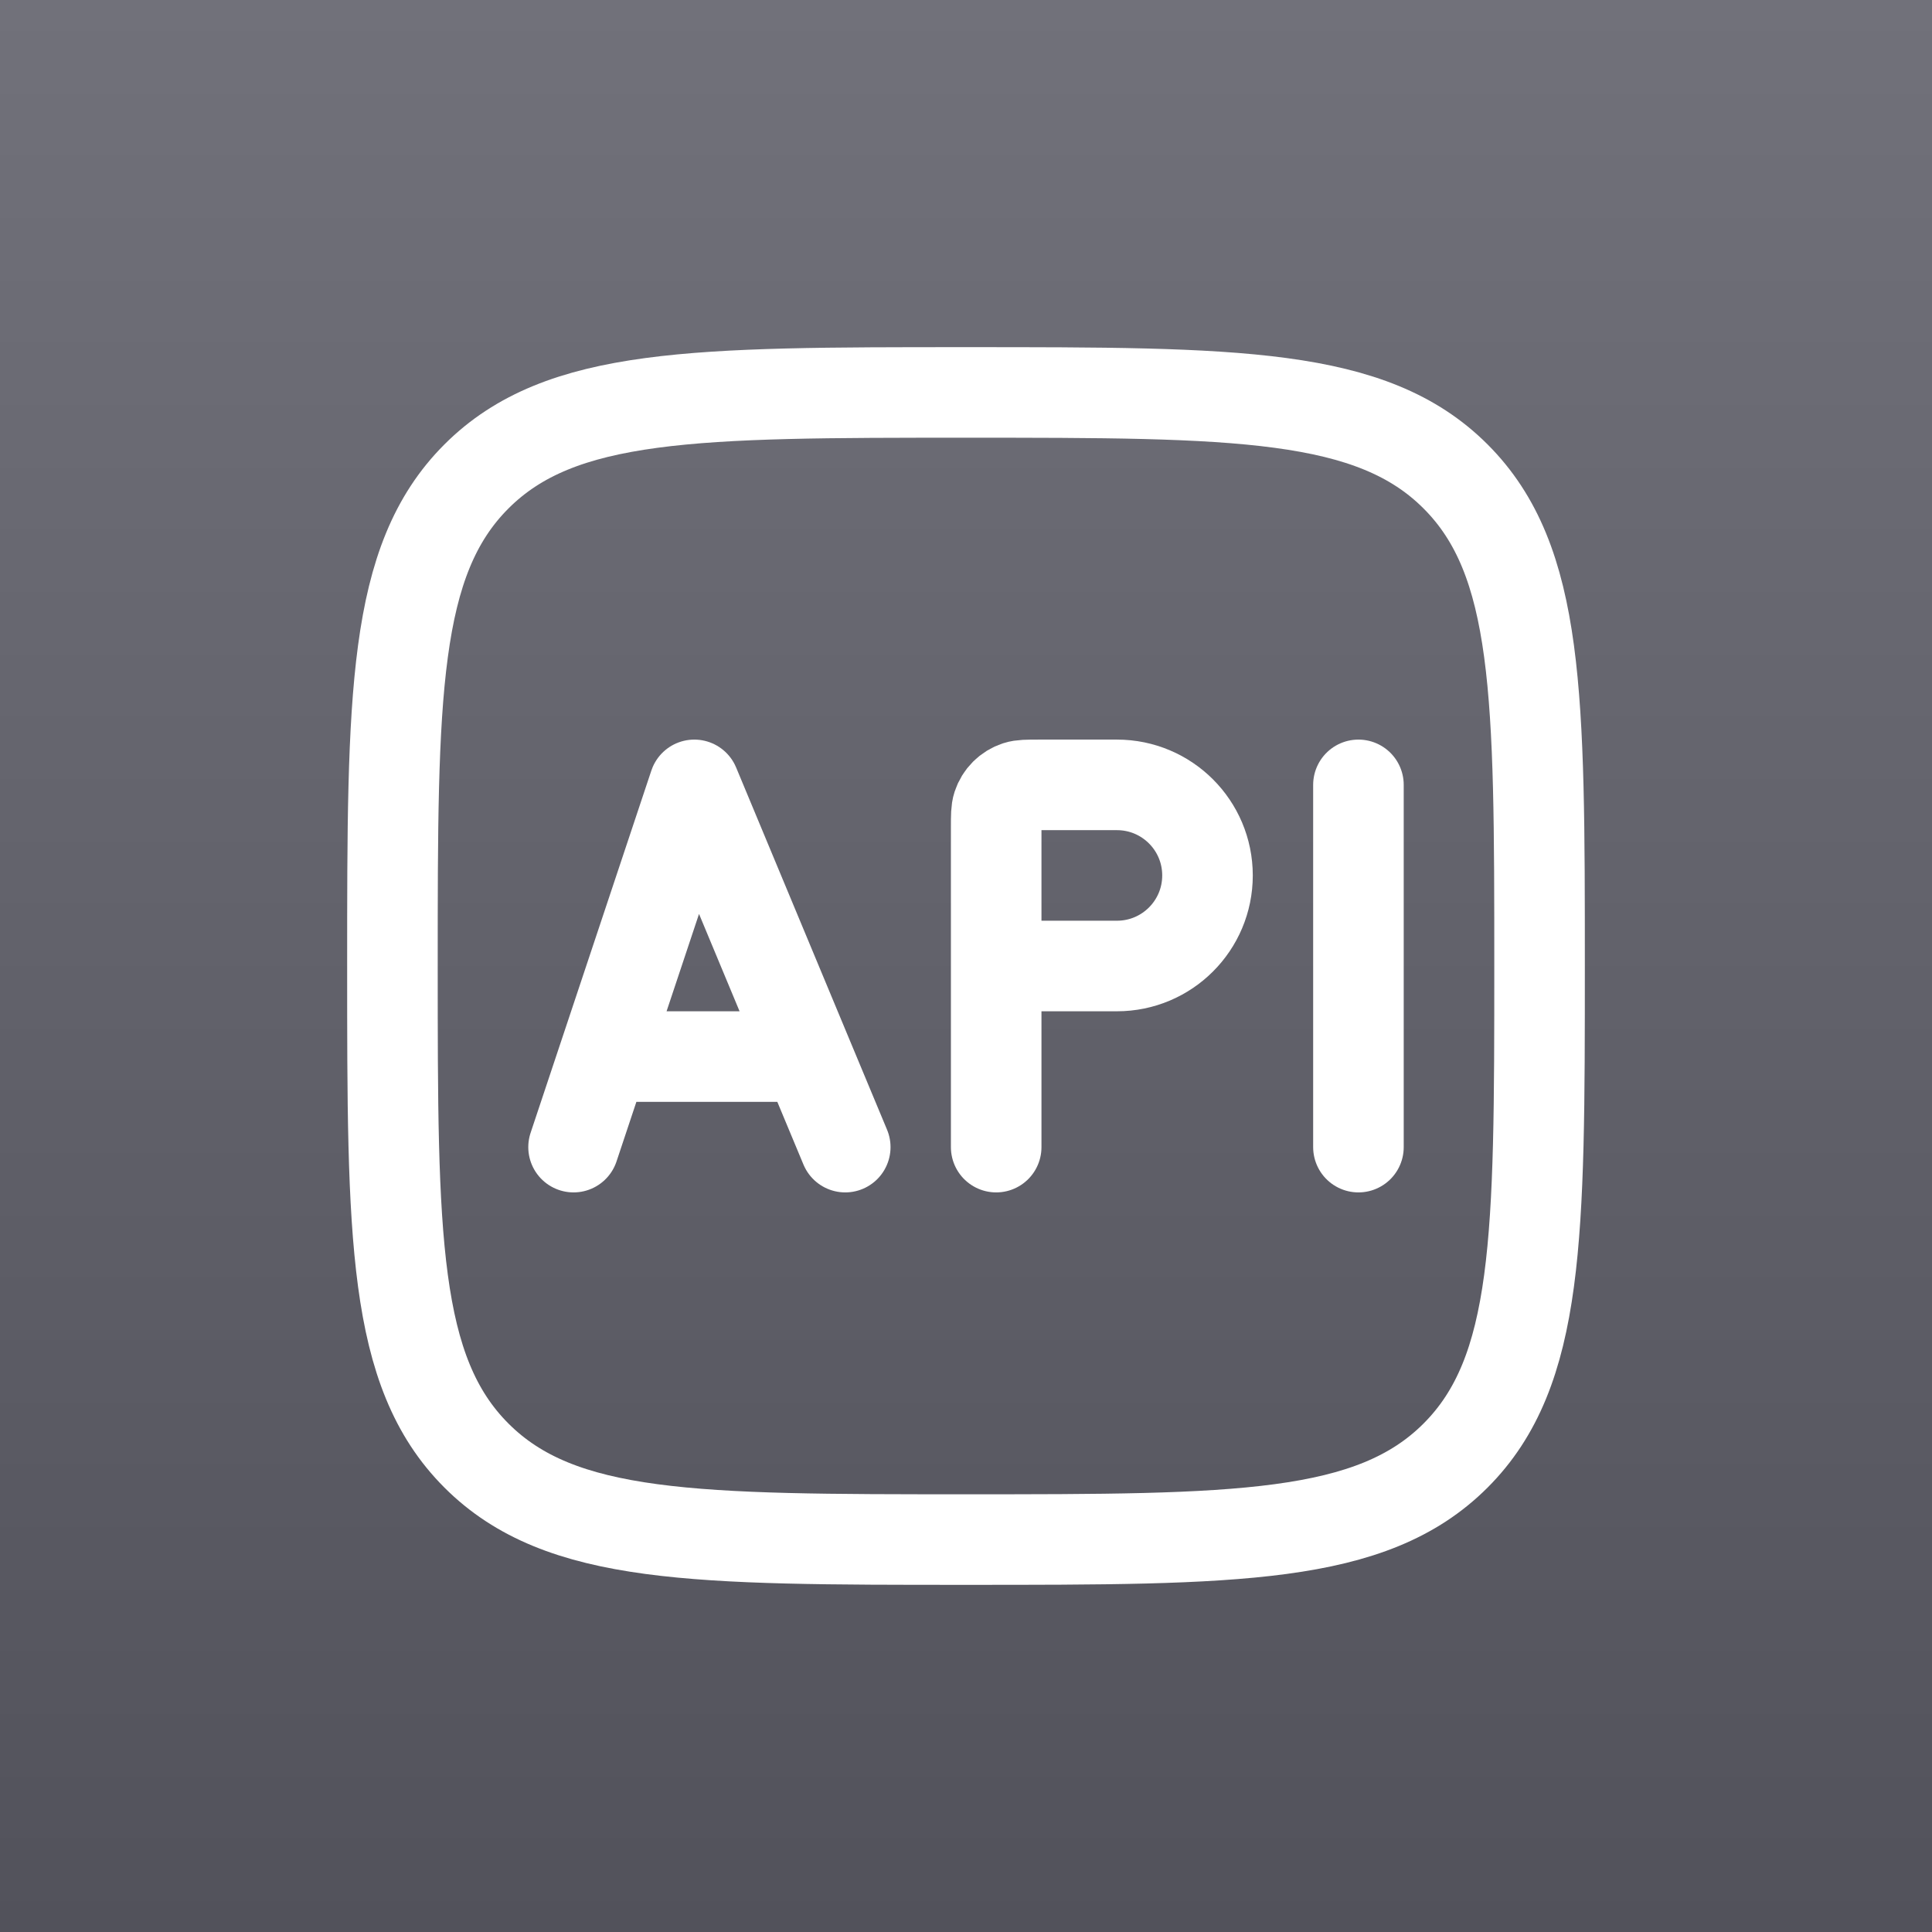
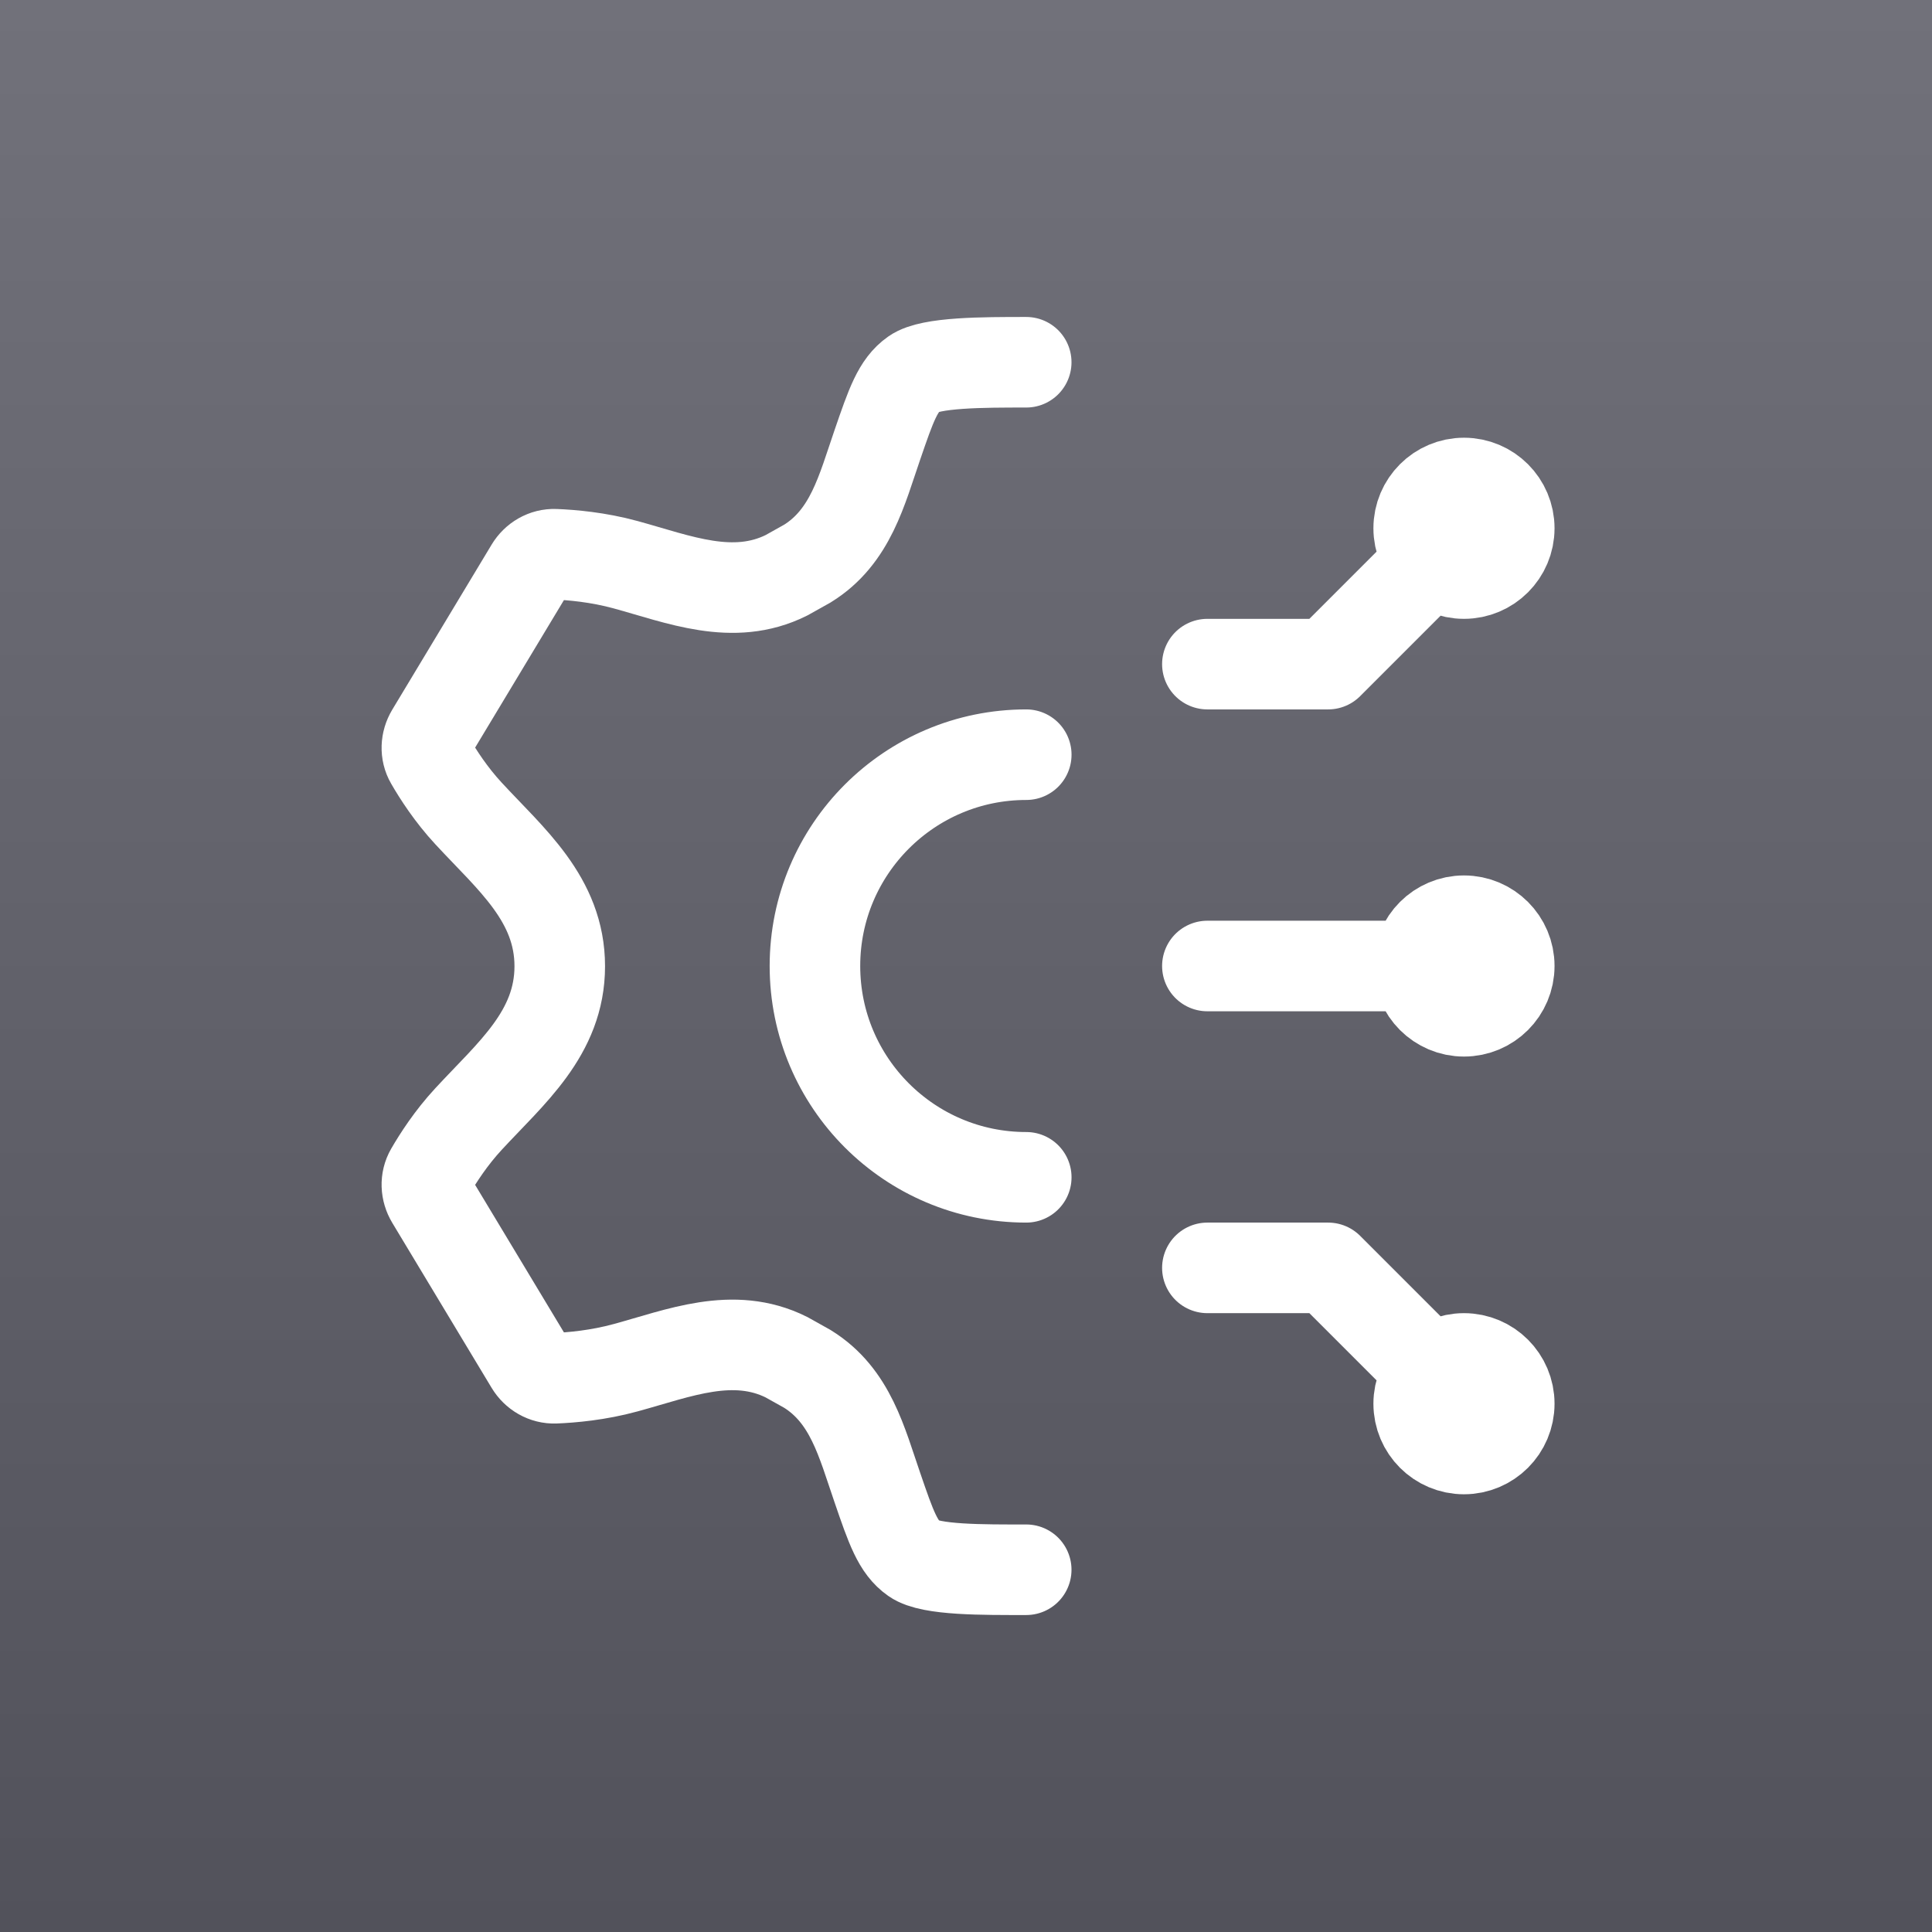
<svg xmlns="http://www.w3.org/2000/svg" width="48" height="48" viewBox="0 0 48 48" fill="none">
  <rect width="48" height="48" fill="url(#paint0_linear_221_2491)" />
-   <path d="M9.75 24C9.75 17.282 9.75 13.924 11.837 11.837C13.924 9.75 17.282 9.75 24 9.75C30.718 9.75 34.076 9.75 36.163 11.837C38.25 13.924 38.25 17.282 38.25 24C38.25 30.718 38.25 34.076 36.163 36.163C34.076 38.25 30.718 38.25 24 38.25C17.282 38.25 13.924 38.25 11.837 36.163C9.75 34.076 9.75 30.718 9.75 24Z" stroke="white" stroke-width="2.25" />
-   <path d="M15 26.25L17.25 19.5L20.062 26.25M15 26.25L14.25 28.5M15 26.25H20.062M20.062 26.25L21 28.5" stroke="white" stroke-width="2.25" stroke-linecap="round" stroke-linejoin="round" />
-   <path d="M24.75 24V20.55C24.75 20.271 24.75 20.131 24.787 20.018C24.861 19.79 25.04 19.611 25.268 19.537C25.381 19.5 25.521 19.5 25.8 19.5H27.75C28.993 19.5 30 20.507 30 21.75C30 22.993 28.993 24 27.75 24H24.75ZM24.75 24V28.5" stroke="white" stroke-width="2.25" stroke-linecap="round" stroke-linejoin="round" />
-   <path d="M33.75 19.5V28.5" stroke="white" stroke-width="2.25" stroke-linecap="round" stroke-linejoin="round" />
+   <path d="M25.496 9C24.421 9 23.117 9 22.713 9.283C22.308 9.567 22.138 10.062 21.798 11.052C21.411 12.172 21.136 13.333 20.061 14.001L19.539 14.293C18.215 14.952 16.866 14.392 15.546 14.031C14.859 13.842 14.196 13.786 13.79 13.77C13.538 13.76 13.307 13.896 13.177 14.113L10.71 18.211C10.581 18.426 10.567 18.692 10.693 18.909C10.882 19.237 11.206 19.742 11.643 20.213C12.685 21.341 13.907 22.341 13.907 24.006C13.907 25.67 12.685 26.67 11.643 27.799C11.206 28.27 10.882 28.775 10.693 29.102C10.567 29.32 10.581 29.586 10.71 29.801L13.177 33.899C13.307 34.115 13.538 34.252 13.79 34.242C14.196 34.226 14.859 34.169 15.546 33.98C16.866 33.62 18.215 33.06 19.539 33.719L20.061 34.011C21.136 34.679 21.411 35.84 21.798 36.959C22.138 37.95 22.308 38.445 22.713 38.728C23.117 39.012 24.421 39 25.496 39" stroke="white" stroke-width="2.25" stroke-linecap="round" />
+   <path d="M25.497 29.25C22.598 29.25 20.247 26.899 20.247 24C20.247 21.101 22.598 18.75 25.497 18.75" stroke="white" stroke-width="2.25" stroke-linecap="round" />
+   <path d="M36.372 13.125L32.997 16.5H29.997M35.247 13.125C35.247 13.746 35.751 14.25 36.372 14.25C36.993 14.25 37.497 13.746 37.497 13.125C37.497 12.504 36.993 12 36.372 12C35.751 12 35.247 12.504 35.247 13.125Z" stroke="white" stroke-width="2.25" stroke-linecap="round" stroke-linejoin="round" />
+   <path d="M36.372 34.875L32.997 31.5H29.997M35.247 34.875C35.247 34.254 35.751 33.75 36.372 33.75C36.993 33.75 37.497 34.254 37.497 34.875C37.497 35.496 36.993 36 36.372 36C35.751 36 35.247 35.496 35.247 34.875Z" stroke="white" stroke-width="2.25" stroke-linecap="round" stroke-linejoin="round" />
+   <path d="M36.372 24H29.997M35.247 24C35.247 24.621 35.751 25.125 36.372 25.125C36.993 25.125 37.497 24.621 37.497 24C37.497 23.379 36.993 22.875 36.372 22.875C35.751 22.875 35.247 23.379 35.247 24Z" stroke="white" stroke-width="2.25" stroke-linecap="round" stroke-linejoin="round" />
  <defs>
    <linearGradient id="paint0_linear_221_2491" x1="24" y1="0" x2="24" y2="48" gradientUnits="userSpaceOnUse">
      <stop stop-color="#71717A" />
      <stop offset="1" stop-color="#52525B" />
    </linearGradient>
  </defs>
</svg>
